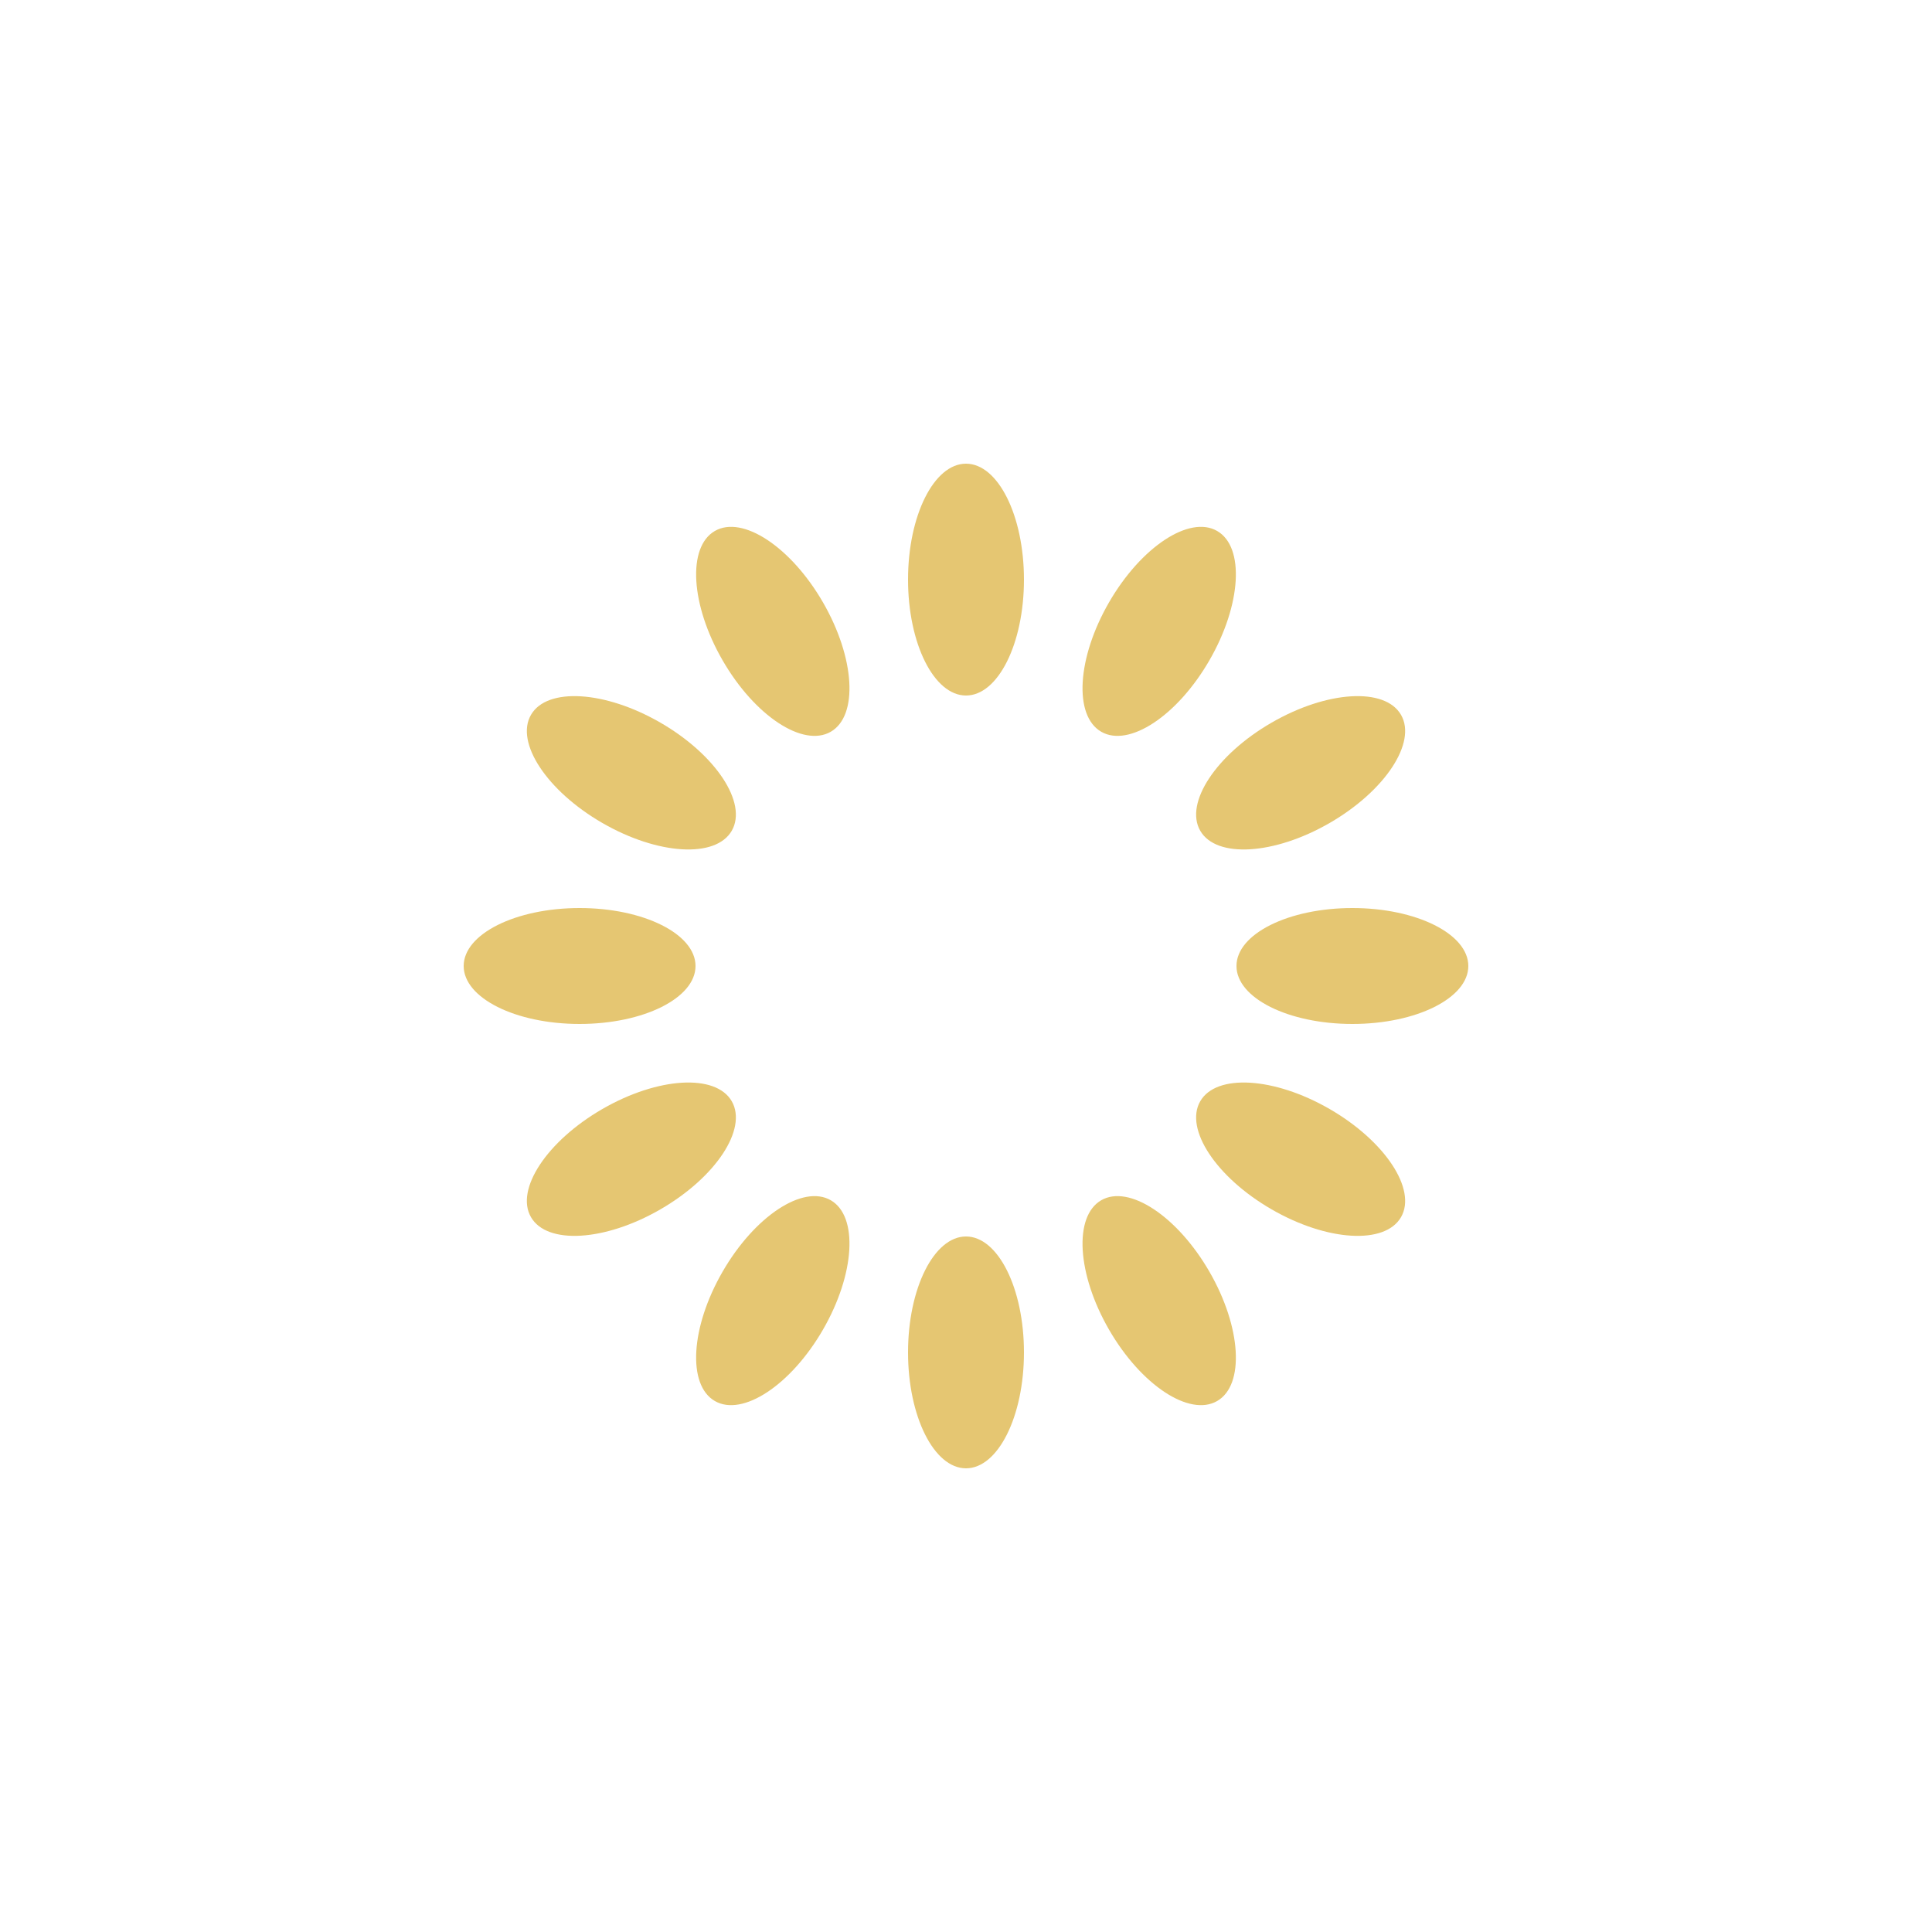
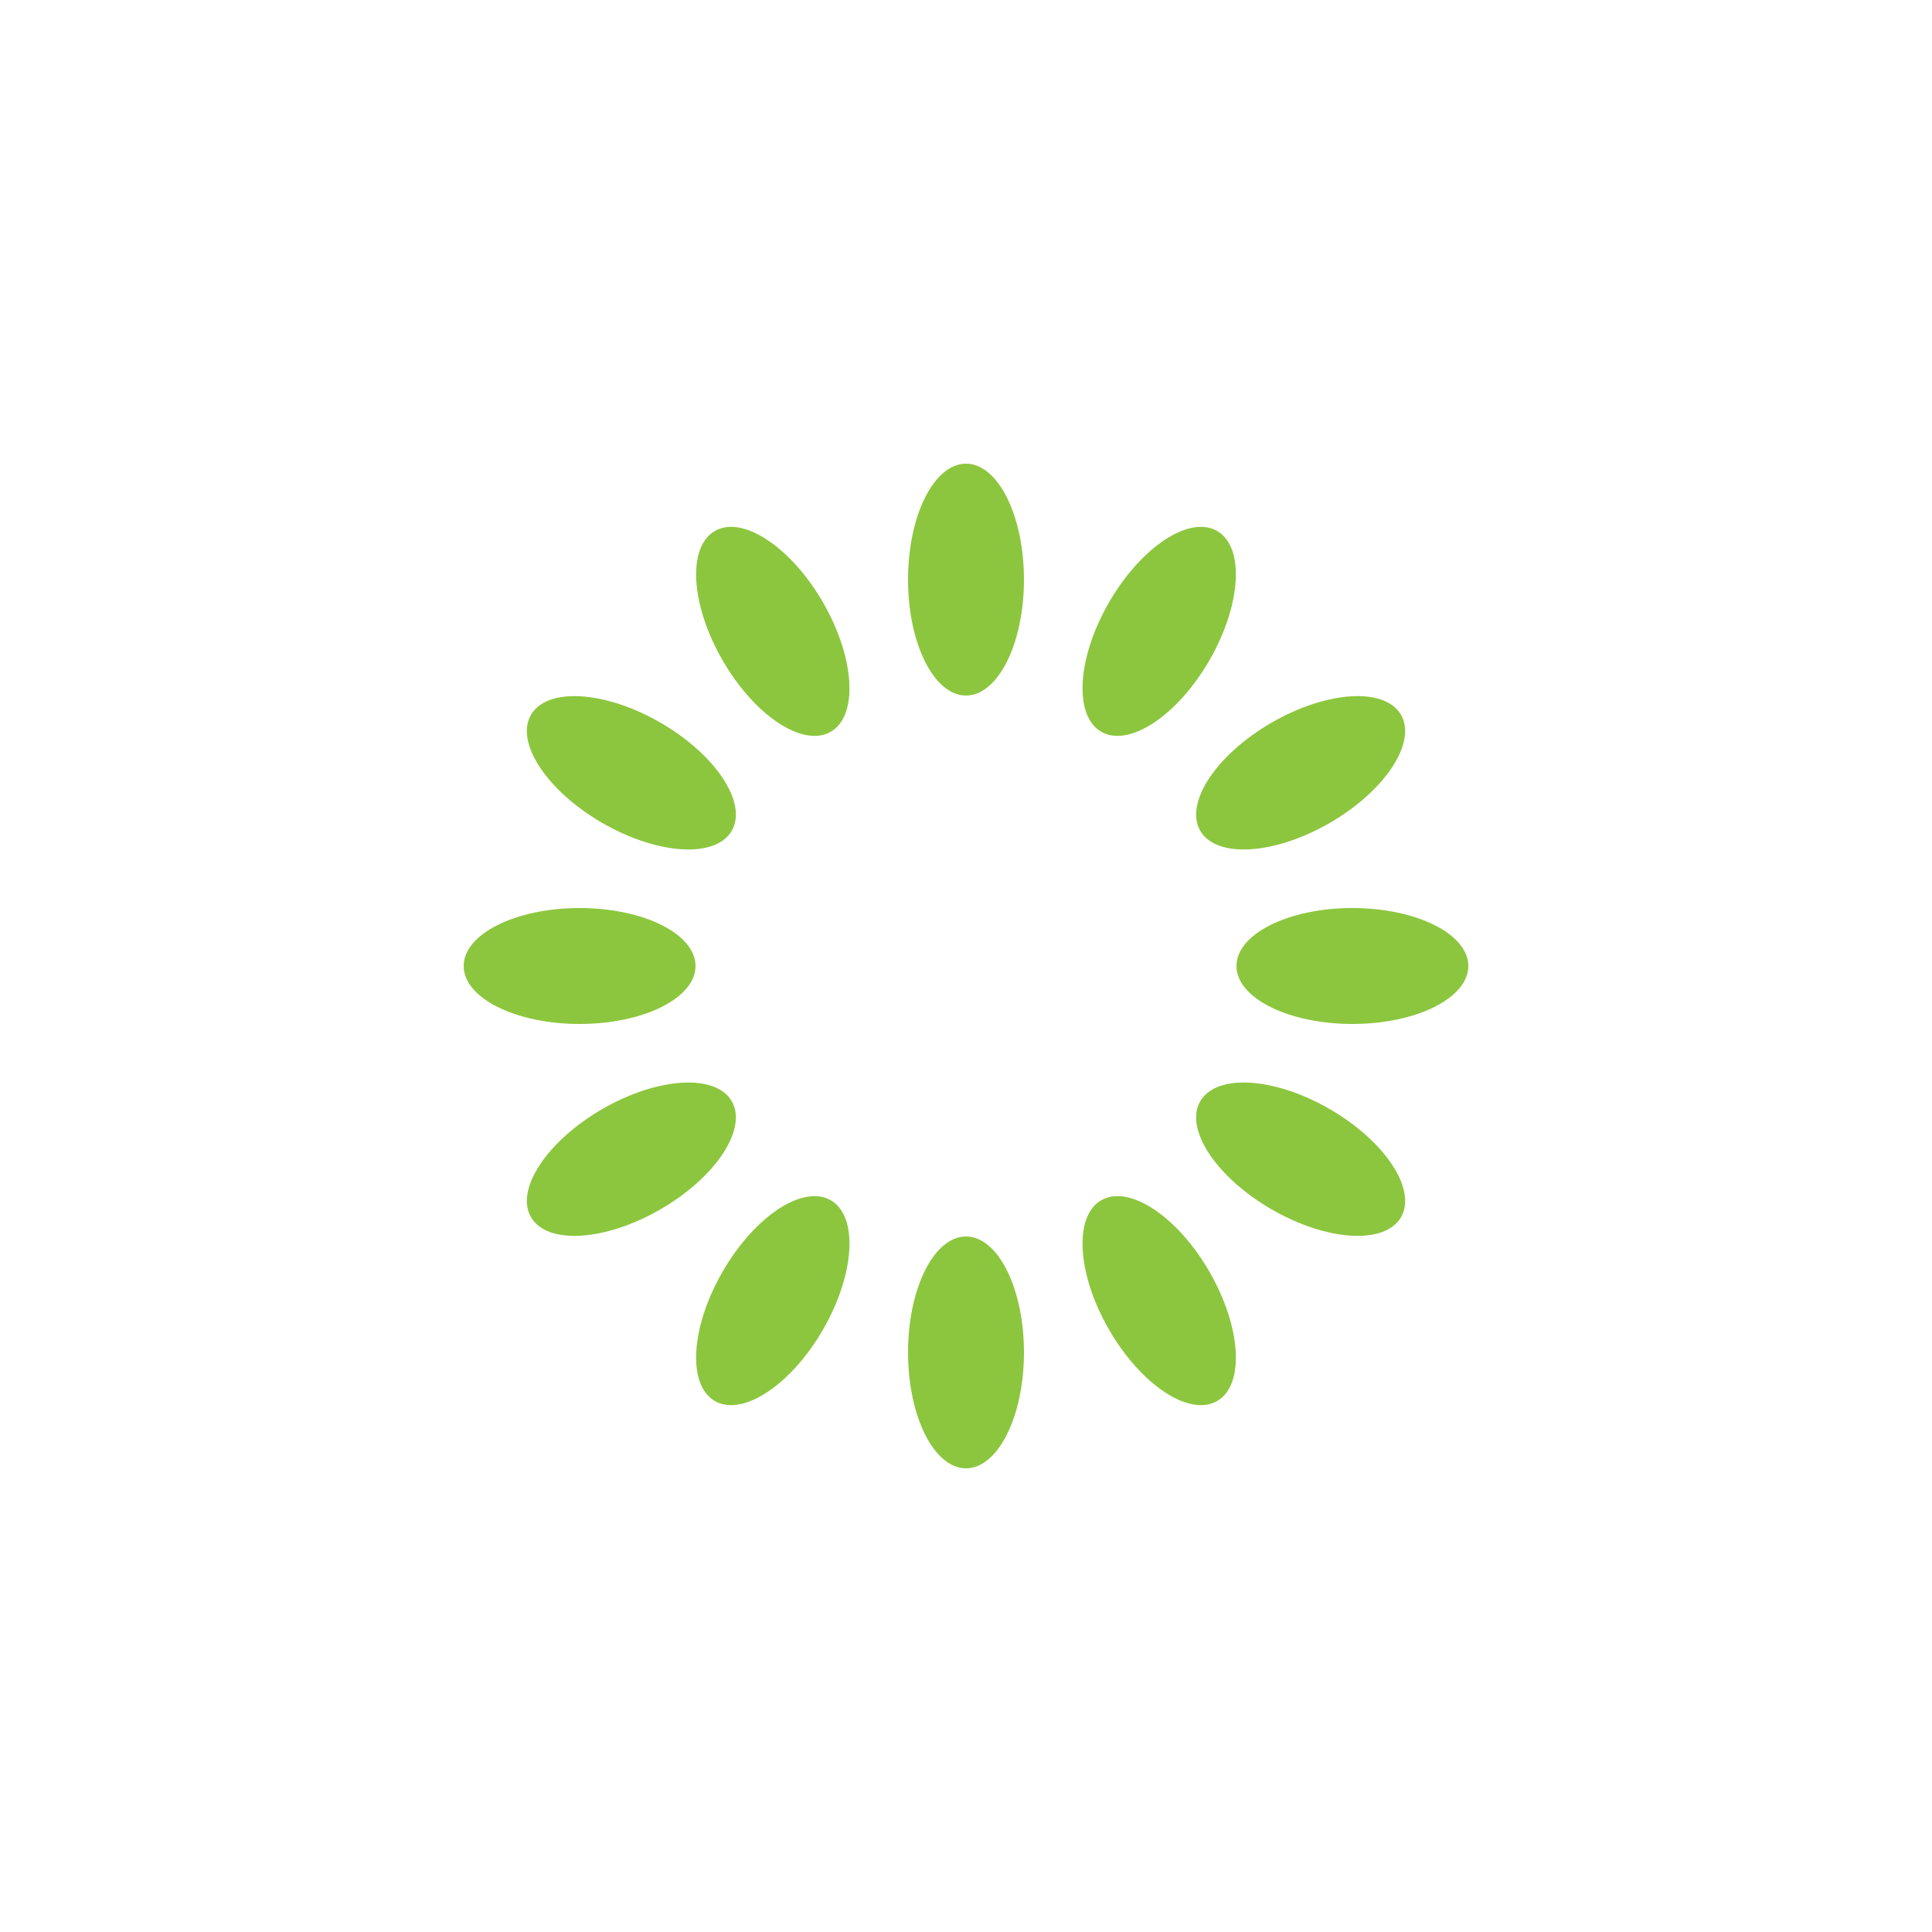
<svg xmlns="http://www.w3.org/2000/svg" viewBox="0 0 100 100" preserveAspectRatio="xMidYMid" width="200" height="200" style="shape-rendering: auto; display: block; background: transparent;">
  <g>
    <g transform="rotate(0 50 50)">
-       <rect fill="#e5c672" height="12" width="6" ry="6" rx="3" y="24" x="47">
+       <rect fill="#8cc63e" height="12" width="6" ry="6" rx="3" y="24" x="47">
        <animate repeatCount="indefinite" begin="-0.917s" dur="1s" keyTimes="0;1" values="1;0" attributeName="opacity" />
      </rect>
    </g>
    <g transform="rotate(30 50 50)">
-       <rect fill="#e5c672" height="12" width="6" ry="6" rx="3" y="24" x="47">
+       <rect fill="#8cc63e" height="12" width="6" ry="6" rx="3" y="24" x="47">
        <animate repeatCount="indefinite" begin="-0.833s" dur="1s" keyTimes="0;1" values="1;0" attributeName="opacity" />
      </rect>
    </g>
    <g transform="rotate(60 50 50)">
-       <rect fill="#e5c672" height="12" width="6" ry="6" rx="3" y="24" x="47">
+       <rect fill="#8cc63e" height="12" width="6" ry="6" rx="3" y="24" x="47">
        <animate repeatCount="indefinite" begin="-0.75s" dur="1s" keyTimes="0;1" values="1;0" attributeName="opacity" />
      </rect>
    </g>
    <g transform="rotate(90 50 50)">
-       <rect fill="#e5c672" height="12" width="6" ry="6" rx="3" y="24" x="47">
+       <rect fill="#8cc63e" height="12" width="6" ry="6" rx="3" y="24" x="47">
        <animate repeatCount="indefinite" begin="-0.667s" dur="1s" keyTimes="0;1" values="1;0" attributeName="opacity" />
      </rect>
    </g>
    <g transform="rotate(120 50 50)">
-       <rect fill="#e5c672" height="12" width="6" ry="6" rx="3" y="24" x="47">
+       <rect fill="#8cc63e" height="12" width="6" ry="6" rx="3" y="24" x="47">
        <animate repeatCount="indefinite" begin="-0.583s" dur="1s" keyTimes="0;1" values="1;0" attributeName="opacity" />
      </rect>
    </g>
    <g transform="rotate(150 50 50)">
-       <rect fill="#e5c672" height="12" width="6" ry="6" rx="3" y="24" x="47">
+       <rect fill="#8cc63e" height="12" width="6" ry="6" rx="3" y="24" x="47">
        <animate repeatCount="indefinite" begin="-0.5s" dur="1s" keyTimes="0;1" values="1;0" attributeName="opacity" />
      </rect>
    </g>
    <g transform="rotate(180 50 50)">
-       <rect fill="#e5c672" height="12" width="6" ry="6" rx="3" y="24" x="47">
+       <rect fill="#8cc63e" height="12" width="6" ry="6" rx="3" y="24" x="47">
        <animate repeatCount="indefinite" begin="-0.417s" dur="1s" keyTimes="0;1" values="1;0" attributeName="opacity" />
      </rect>
    </g>
    <g transform="rotate(210 50 50)">
-       <rect fill="#e5c672" height="12" width="6" ry="6" rx="3" y="24" x="47">
+       <rect fill="#8cc63e" height="12" width="6" ry="6" rx="3" y="24" x="47">
        <animate repeatCount="indefinite" begin="-0.333s" dur="1s" keyTimes="0;1" values="1;0" attributeName="opacity" />
      </rect>
    </g>
    <g transform="rotate(240 50 50)">
-       <rect fill="#e5c672" height="12" width="6" ry="6" rx="3" y="24" x="47">
+       <rect fill="#8cc63e" height="12" width="6" ry="6" rx="3" y="24" x="47">
        <animate repeatCount="indefinite" begin="-0.25s" dur="1s" keyTimes="0;1" values="1;0" attributeName="opacity" />
      </rect>
    </g>
    <g transform="rotate(270 50 50)">
-       <rect fill="#e5c672" height="12" width="6" ry="6" rx="3" y="24" x="47">
+       <rect fill="#8cc63e" height="12" width="6" ry="6" rx="3" y="24" x="47">
        <animate repeatCount="indefinite" begin="-0.167s" dur="1s" keyTimes="0;1" values="1;0" attributeName="opacity" />
      </rect>
    </g>
    <g transform="rotate(300 50 50)">
-       <rect fill="#e5c672" height="12" width="6" ry="6" rx="3" y="24" x="47">
+       <rect fill="#8cc63e" height="12" width="6" ry="6" rx="3" y="24" x="47">
        <animate repeatCount="indefinite" begin="-0.083s" dur="1s" keyTimes="0;1" values="1;0" attributeName="opacity" />
      </rect>
    </g>
    <g transform="rotate(330 50 50)">
-       <rect fill="#e5c672" height="12" width="6" ry="6" rx="3" y="24" x="47">
+       <rect fill="#8cc63e" height="12" width="6" ry="6" rx="3" y="24" x="47">
        <animate repeatCount="indefinite" begin="0s" dur="1s" keyTimes="0;1" values="1;0" attributeName="opacity" />
      </rect>
    </g>
    <g />
  </g>
</svg>
